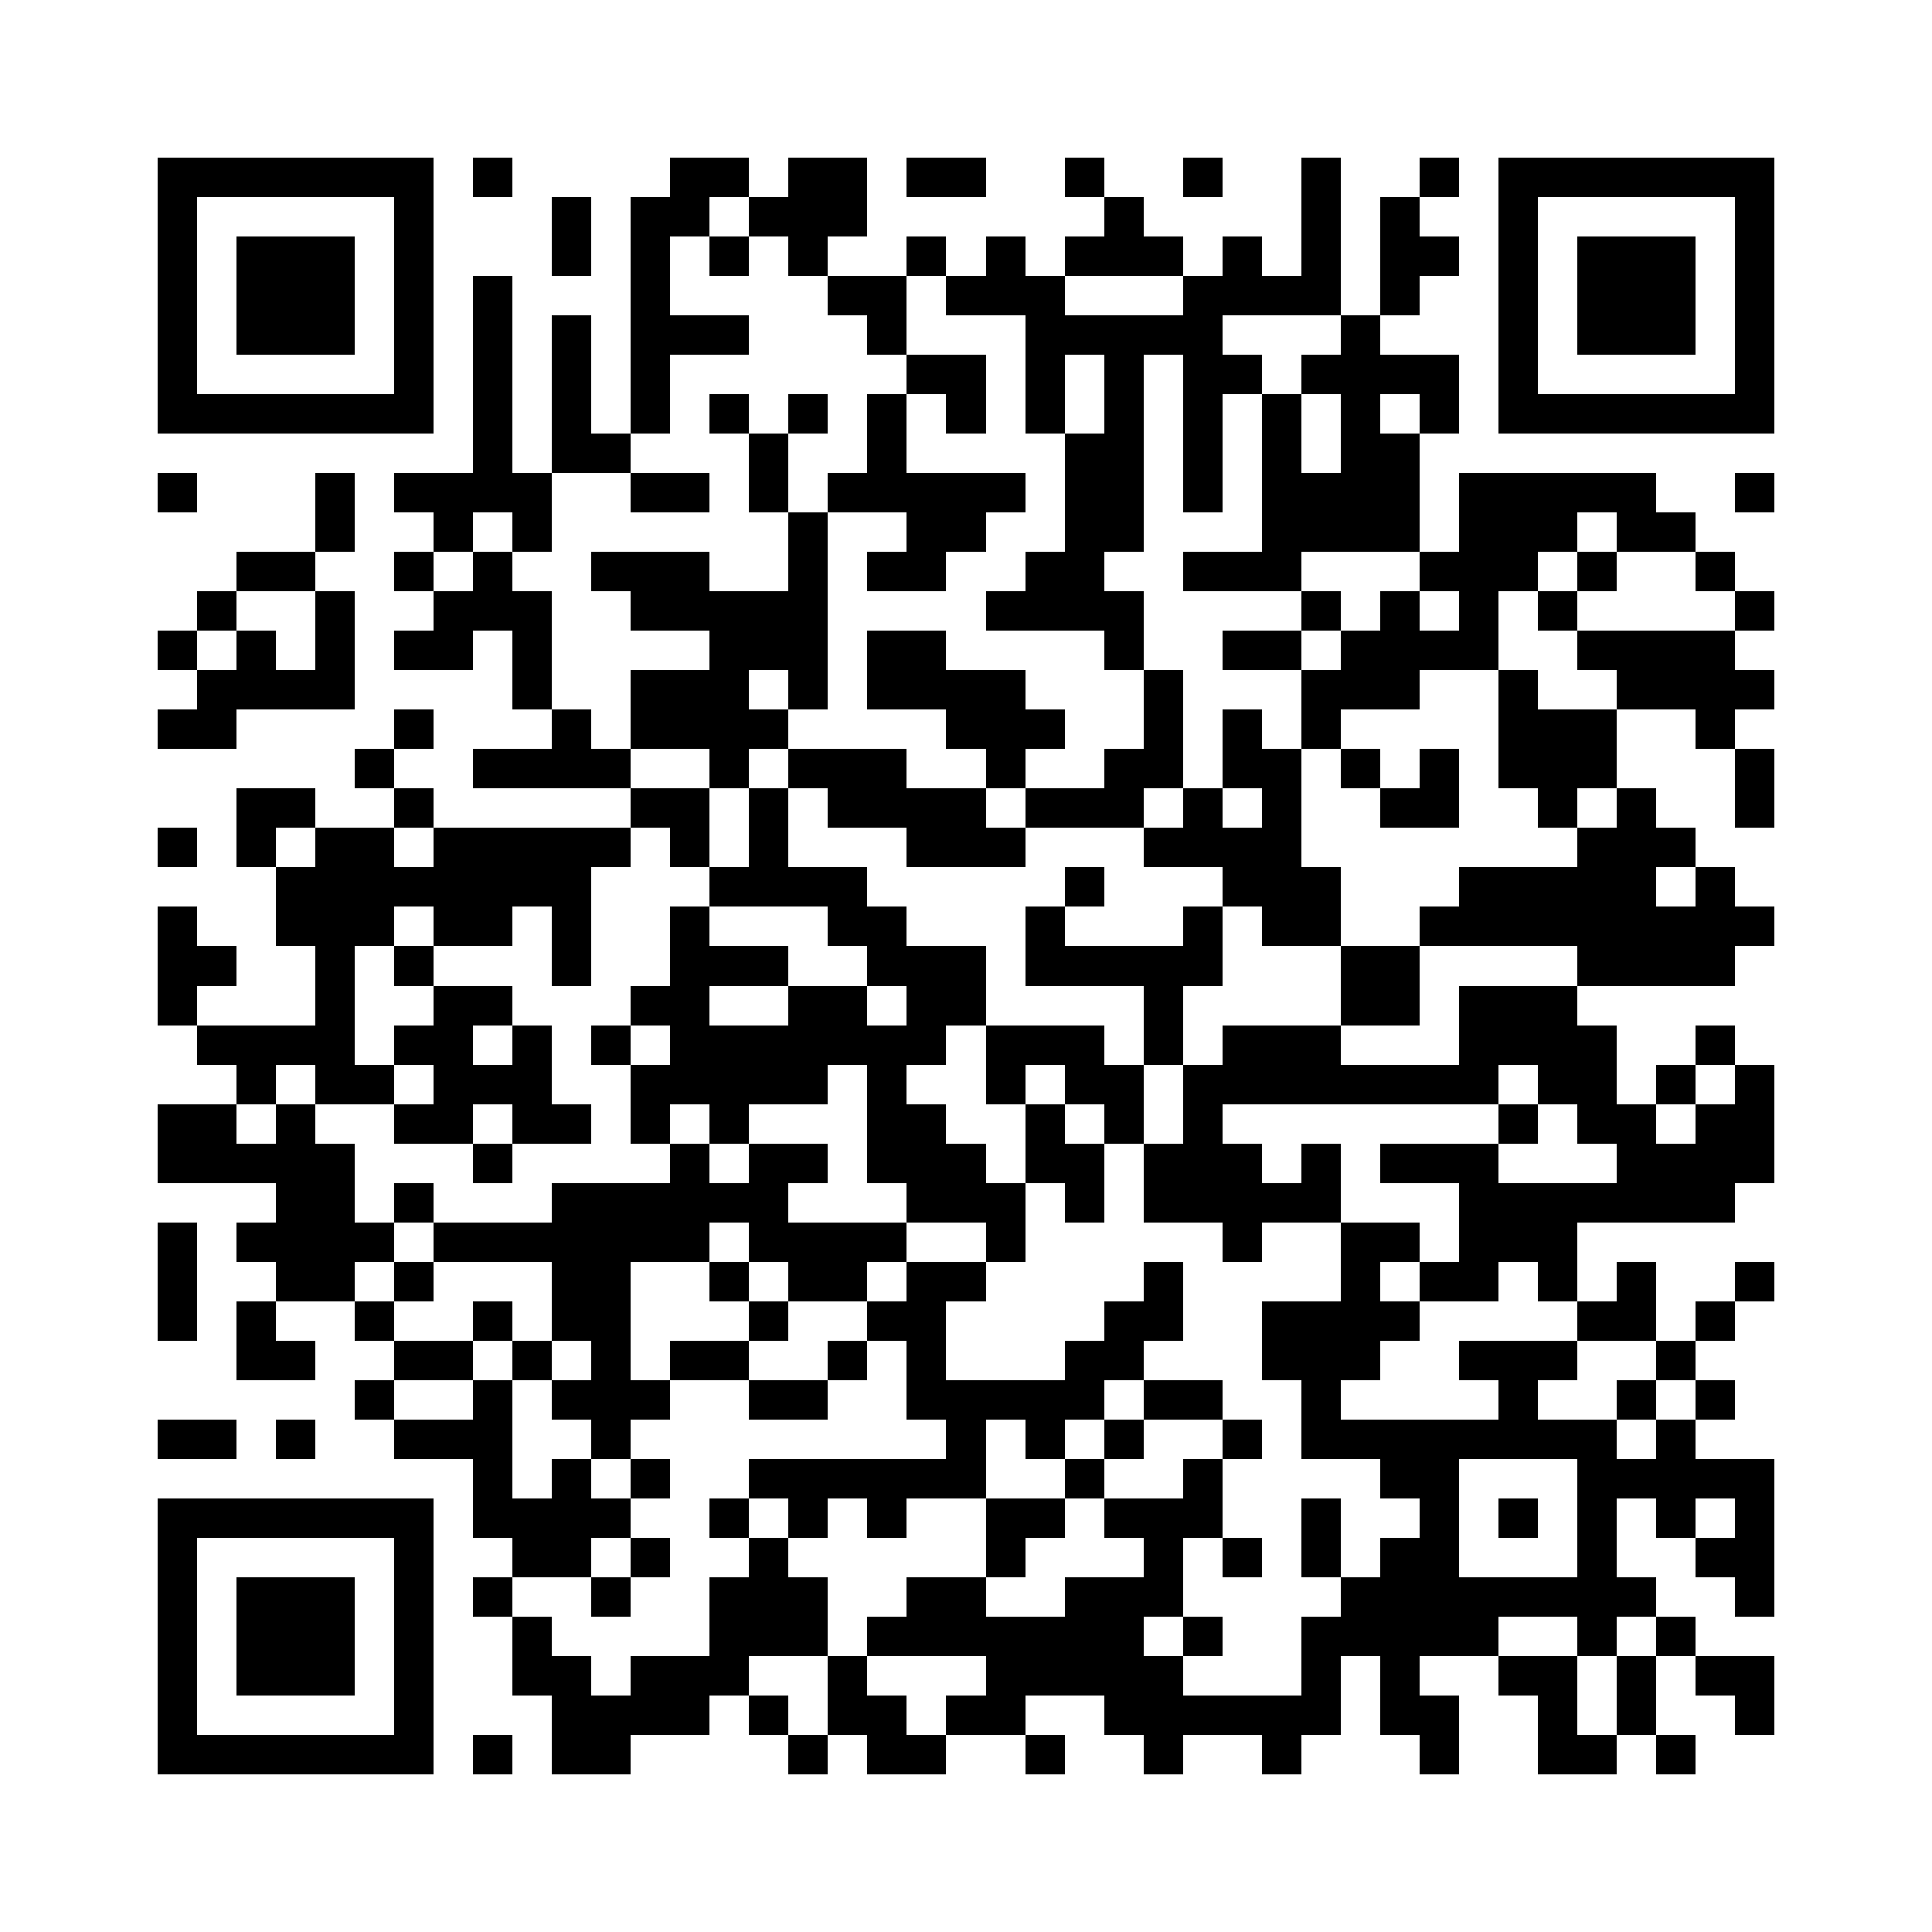
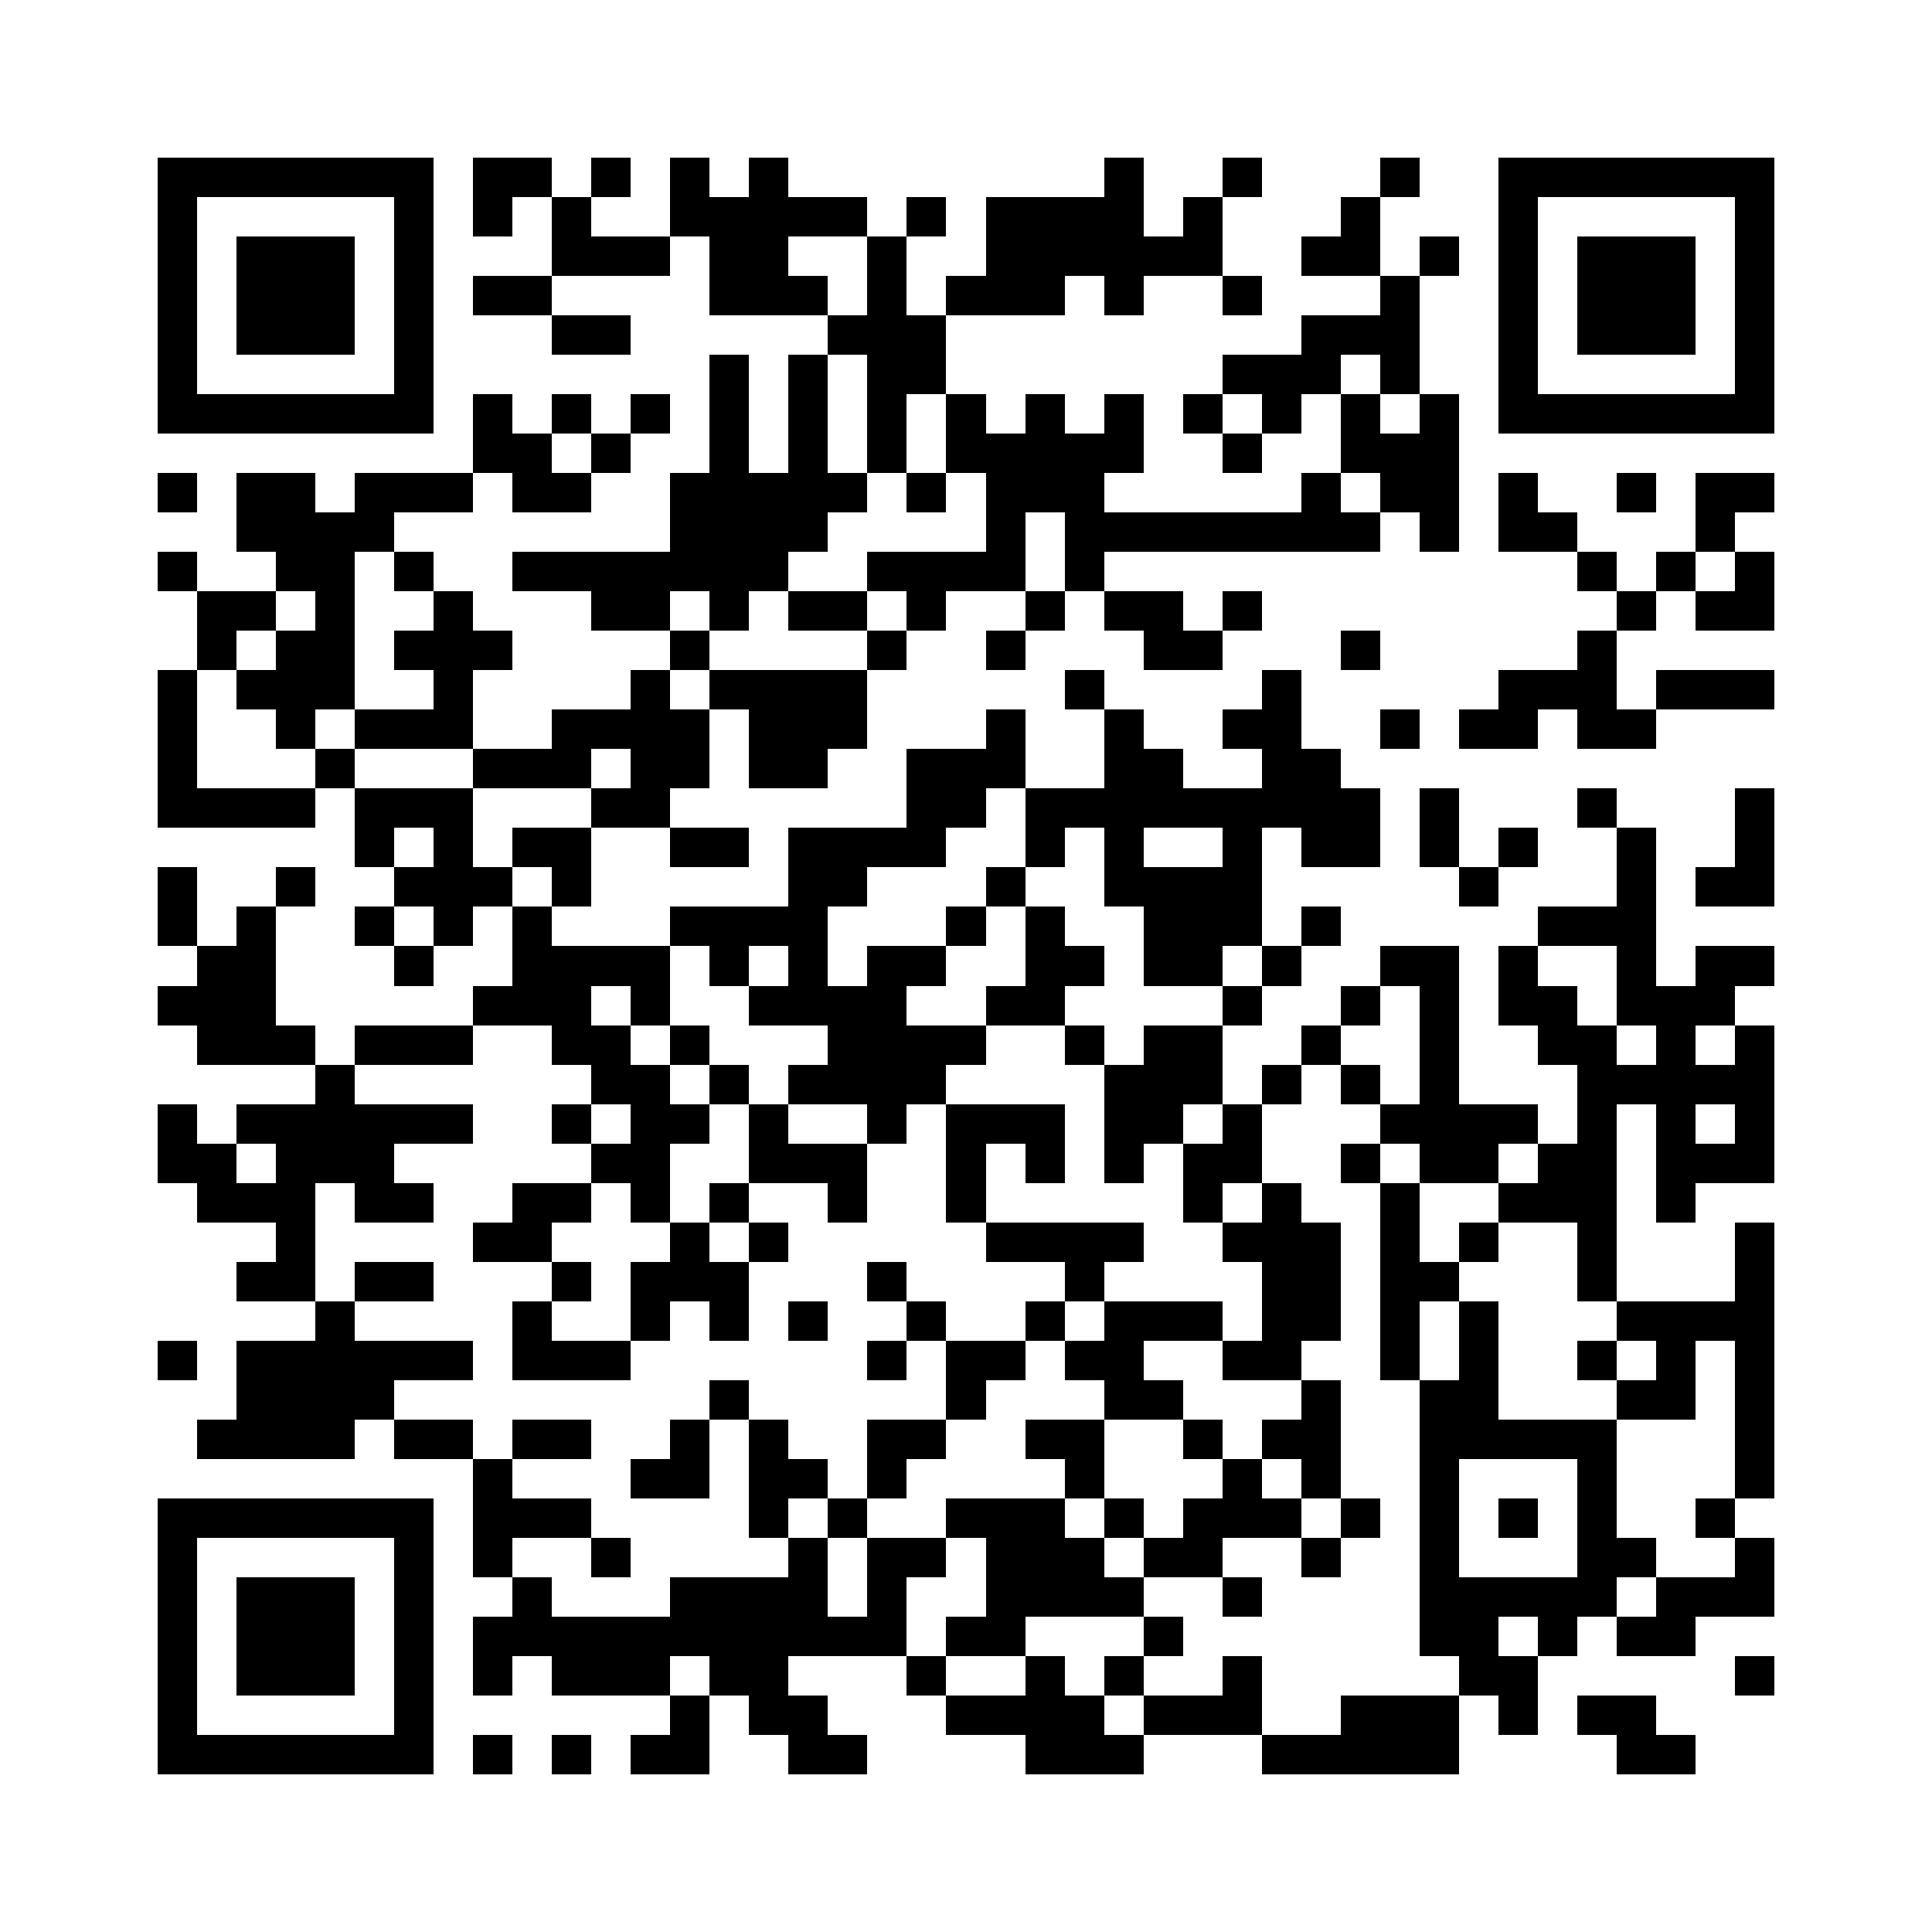
<svg xmlns="http://www.w3.org/2000/svg" viewBox="0 0 49 49" shape-rendering="crispEdges">
  <path fill="#ffffff" d="M0 0h49v49H0z" />
-   <path stroke="#000000" d="M4 4.5h7m1 0h1m4 0h2m1 0h2m1 0h2m2 0h1m2 0h1m2 0h1m2 0h1m1 0h7M4 5.5h1m5 0h1m3 0h1m1 0h2m1 0h3m6 0h1m4 0h1m1 0h1m2 0h1m5 0h1M4 6.5h1m1 0h3m1 0h1m3 0h1m1 0h1m1 0h1m1 0h1m2 0h1m1 0h1m1 0h3m1 0h1m1 0h1m1 0h2m1 0h1m1 0h3m1 0h1M4 7.5h1m1 0h3m1 0h1m1 0h1m3 0h1m4 0h2m1 0h3m3 0h4m1 0h1m2 0h1m1 0h3m1 0h1M4 8.5h1m1 0h3m1 0h1m1 0h1m1 0h1m1 0h3m3 0h1m3 0h5m3 0h1m3 0h1m1 0h3m1 0h1M4 9.5h1m5 0h1m1 0h1m1 0h1m1 0h1m6 0h2m1 0h1m1 0h1m1 0h2m1 0h4m1 0h1m5 0h1M4 10.5h7m1 0h1m1 0h1m1 0h1m1 0h1m1 0h1m1 0h1m1 0h1m1 0h1m1 0h1m1 0h1m1 0h1m1 0h1m1 0h1m1 0h7M12 11.5h1m1 0h2m3 0h1m2 0h1m4 0h2m1 0h1m1 0h1m1 0h2M4 12.5h1m3 0h1m1 0h4m2 0h2m1 0h1m1 0h5m1 0h2m1 0h1m1 0h4m1 0h5m2 0h1M8 13.5h1m2 0h1m1 0h1m6 0h1m2 0h2m2 0h2m3 0h4m1 0h3m1 0h2M6 14.5h2m2 0h1m1 0h1m2 0h3m2 0h1m1 0h2m2 0h2m2 0h3m3 0h3m1 0h1m2 0h1M5 15.5h1m2 0h1m2 0h3m2 0h5m4 0h4m4 0h1m1 0h1m1 0h1m1 0h1m4 0h1M4 16.5h1m1 0h1m1 0h1m1 0h2m1 0h1m4 0h3m1 0h2m4 0h1m2 0h2m1 0h4m2 0h4M5 17.5h4m4 0h1m2 0h3m1 0h1m1 0h4m3 0h1m3 0h3m2 0h1m2 0h4M4 18.5h2m4 0h1m3 0h1m1 0h4m4 0h3m2 0h1m1 0h1m1 0h1m4 0h3m2 0h1M9 19.5h1m2 0h4m2 0h1m1 0h3m2 0h1m2 0h2m1 0h2m1 0h1m1 0h1m1 0h3m3 0h1M6 20.5h2m2 0h1m5 0h2m1 0h1m1 0h4m1 0h3m1 0h1m1 0h1m2 0h2m2 0h1m1 0h1m2 0h1M4 21.5h1m1 0h1m1 0h2m1 0h5m1 0h1m1 0h1m3 0h3m3 0h4m7 0h3M7 22.5h8m3 0h4m5 0h1m3 0h3m3 0h5m1 0h1M4 23.5h1m2 0h3m1 0h2m1 0h1m2 0h1m3 0h2m3 0h1m3 0h1m1 0h2m2 0h9M4 24.5h2m2 0h1m1 0h1m3 0h1m2 0h3m2 0h3m1 0h5m3 0h2m4 0h4M4 25.5h1m3 0h1m2 0h2m3 0h2m2 0h2m1 0h2m4 0h1m4 0h2m1 0h3M5 26.5h4m1 0h2m1 0h1m1 0h1m1 0h7m1 0h3m1 0h1m1 0h3m3 0h4m2 0h1M6 27.5h1m1 0h2m1 0h3m2 0h5m1 0h1m2 0h1m1 0h2m1 0h8m1 0h2m1 0h1m1 0h1M4 28.5h2m1 0h1m2 0h2m1 0h2m1 0h1m1 0h1m3 0h2m2 0h1m1 0h1m1 0h1m7 0h1m1 0h2m1 0h2M4 29.5h5m3 0h1m4 0h1m1 0h2m1 0h3m1 0h2m1 0h3m1 0h1m1 0h3m3 0h4M7 30.5h2m1 0h1m3 0h6m3 0h3m1 0h1m1 0h5m3 0h7M4 31.5h1m1 0h4m1 0h7m1 0h4m2 0h1m5 0h1m2 0h2m1 0h3M4 32.5h1m2 0h2m1 0h1m3 0h2m2 0h1m1 0h2m1 0h2m4 0h1m4 0h1m1 0h2m1 0h1m1 0h1m2 0h1M4 33.5h1m1 0h1m2 0h1m2 0h1m1 0h2m3 0h1m2 0h2m4 0h2m2 0h4m4 0h2m1 0h1M6 34.5h2m2 0h2m1 0h1m1 0h1m1 0h2m2 0h1m1 0h1m3 0h2m3 0h3m2 0h3m2 0h1M9 35.5h1m2 0h1m1 0h3m2 0h2m2 0h5m1 0h2m2 0h1m4 0h1m2 0h1m1 0h1M4 36.5h2m1 0h1m2 0h3m2 0h1m8 0h1m1 0h1m1 0h1m2 0h1m1 0h8m1 0h1M12 37.5h1m1 0h1m1 0h1m2 0h6m2 0h1m2 0h1m4 0h2m3 0h5M4 38.5h7m1 0h4m2 0h1m1 0h1m1 0h1m2 0h2m1 0h3m2 0h1m2 0h1m1 0h1m1 0h1m1 0h1m1 0h1M4 39.5h1m5 0h1m2 0h2m1 0h1m2 0h1m5 0h1m3 0h1m1 0h1m1 0h1m1 0h2m3 0h1m2 0h2M4 40.5h1m1 0h3m1 0h1m1 0h1m2 0h1m2 0h3m2 0h2m2 0h3m4 0h8m2 0h1M4 41.5h1m1 0h3m1 0h1m2 0h1m4 0h3m1 0h7m1 0h1m2 0h5m2 0h1m1 0h1M4 42.5h1m1 0h3m1 0h1m2 0h2m1 0h3m2 0h1m3 0h5m3 0h1m1 0h1m2 0h2m1 0h1m1 0h2M4 43.5h1m5 0h1m3 0h4m1 0h1m1 0h2m1 0h2m2 0h6m1 0h2m2 0h1m1 0h1m2 0h1M4 44.5h7m1 0h1m1 0h2m4 0h1m1 0h2m2 0h1m2 0h1m2 0h1m3 0h1m2 0h2m1 0h1" />
+   <path stroke="#000000" d="M4 4.5h7m1 0h2m1 0h1m1 0h1m1 0h1m8 0h1m2 0h1m3 0h1m2 0h7M4 5.5h1m5 0h1m1 0h1m1 0h1m2 0h5m1 0h1m1 0h4m1 0h1m3 0h1m3 0h1m5 0h1M4 6.5h1m1 0h3m1 0h1m3 0h3m1 0h2m2 0h1m2 0h6m2 0h2m1 0h1m1 0h1m1 0h3m1 0h1M4 7.5h1m1 0h3m1 0h1m1 0h2m4 0h3m1 0h1m1 0h3m1 0h1m2 0h1m3 0h1m2 0h1m1 0h3m1 0h1M4 8.5h1m1 0h3m1 0h1m3 0h2m5 0h3m9 0h3m2 0h1m1 0h3m1 0h1M4 9.5h1m5 0h1m7 0h1m1 0h1m1 0h2m7 0h3m1 0h1m2 0h1m5 0h1M4 10.5h7m1 0h1m1 0h1m1 0h1m1 0h1m1 0h1m1 0h1m1 0h1m1 0h1m1 0h1m1 0h1m1 0h1m1 0h1m1 0h1m1 0h7M12 11.5h2m1 0h1m2 0h1m1 0h1m1 0h1m1 0h5m2 0h1m2 0h3M4 12.5h1m1 0h2m1 0h3m1 0h2m2 0h5m1 0h1m1 0h3m5 0h1m1 0h2m1 0h1m2 0h1m1 0h2M6 13.5h4m7 0h4m4 0h1m1 0h8m1 0h1m1 0h2m3 0h1M4 14.5h1m2 0h2m1 0h1m2 0h7m2 0h4m1 0h1m12 0h1m1 0h1m1 0h1M5 15.5h2m1 0h1m2 0h1m3 0h2m1 0h1m1 0h2m1 0h1m2 0h1m1 0h2m1 0h1m9 0h1m1 0h2M5 16.5h1m1 0h2m1 0h3m4 0h1m4 0h1m2 0h1m3 0h2m3 0h1m5 0h1M4 17.5h1m1 0h3m2 0h1m4 0h1m1 0h4m5 0h1m4 0h1m5 0h3m1 0h3M4 18.5h1m2 0h1m1 0h3m2 0h4m1 0h3m3 0h1m2 0h1m2 0h2m2 0h1m1 0h2m1 0h2M4 19.5h1m3 0h1m3 0h3m1 0h2m1 0h2m2 0h3m2 0h2m2 0h2M4 20.5h4m1 0h3m3 0h2m6 0h2m1 0h9m1 0h1m3 0h1m3 0h1M9 21.5h1m1 0h1m1 0h2m2 0h2m1 0h4m2 0h1m1 0h1m2 0h1m1 0h2m1 0h1m1 0h1m2 0h1m2 0h1M4 22.5h1m2 0h1m2 0h3m1 0h1m5 0h2m3 0h1m2 0h4m5 0h1m3 0h1m1 0h2M4 23.5h1m1 0h1m2 0h1m1 0h1m1 0h1m3 0h4m3 0h1m1 0h1m2 0h3m1 0h1m5 0h3M5 24.5h2m3 0h1m2 0h4m1 0h1m1 0h1m1 0h2m2 0h2m1 0h2m1 0h1m2 0h2m1 0h1m2 0h1m1 0h2M4 25.5h3m5 0h3m1 0h1m2 0h4m2 0h2m4 0h1m2 0h1m1 0h1m1 0h2m1 0h3M5 26.5h3m1 0h3m2 0h2m1 0h1m3 0h4m2 0h1m1 0h2m2 0h1m2 0h1m2 0h2m1 0h1m1 0h1M8 27.5h1m6 0h2m1 0h1m1 0h4m4 0h3m1 0h1m1 0h1m1 0h1m3 0h5M4 28.5h1m1 0h6m2 0h1m1 0h2m1 0h1m2 0h1m1 0h3m1 0h2m1 0h1m3 0h4m1 0h1m1 0h1m1 0h1M4 29.5h2m1 0h3m5 0h2m2 0h3m2 0h1m1 0h1m1 0h1m1 0h2m2 0h1m1 0h2m1 0h2m1 0h3M5 30.5h3m1 0h2m2 0h2m1 0h1m1 0h1m2 0h1m2 0h1m5 0h1m1 0h1m2 0h1m2 0h3m1 0h1M7 31.5h1m4 0h2m3 0h1m1 0h1m5 0h4m2 0h3m1 0h1m1 0h1m2 0h1m3 0h1M6 32.5h2m1 0h2m3 0h1m1 0h3m3 0h1m4 0h1m4 0h2m1 0h2m3 0h1m3 0h1M8 33.5h1m4 0h1m2 0h1m1 0h1m1 0h1m2 0h1m2 0h1m1 0h3m1 0h2m1 0h1m1 0h1m3 0h4M4 34.5h1m1 0h6m1 0h3m6 0h1m1 0h2m1 0h2m2 0h2m2 0h1m1 0h1m2 0h1m1 0h1m1 0h1M6 35.5h4m8 0h1m5 0h1m3 0h2m3 0h1m2 0h2m3 0h2m1 0h1M5 36.5h4m1 0h2m1 0h2m2 0h1m1 0h1m2 0h2m2 0h2m2 0h1m1 0h2m2 0h5m3 0h1M12 37.5h1m3 0h2m1 0h2m1 0h1m4 0h1m3 0h1m1 0h1m2 0h1m3 0h1m3 0h1M4 38.5h7m1 0h3m4 0h1m1 0h1m2 0h3m1 0h1m1 0h3m1 0h1m1 0h1m1 0h1m1 0h1m2 0h1M4 39.5h1m5 0h1m1 0h1m2 0h1m4 0h1m1 0h2m1 0h3m1 0h2m2 0h1m2 0h1m3 0h2m2 0h1M4 40.5h1m1 0h3m1 0h1m2 0h1m3 0h4m1 0h1m2 0h4m2 0h1m4 0h5m1 0h3M4 41.5h1m1 0h3m1 0h1m1 0h11m1 0h2m3 0h1m6 0h2m1 0h1m1 0h2M4 42.5h1m1 0h3m1 0h1m1 0h1m1 0h3m1 0h2m3 0h1m2 0h1m1 0h1m2 0h1m5 0h2m5 0h1M4 43.5h1m5 0h1m6 0h1m1 0h2m3 0h4m1 0h3m2 0h3m1 0h1m1 0h2M4 44.5h7m1 0h1m1 0h1m1 0h2m2 0h2m4 0h3m3 0h5m4 0h2" />
</svg>
